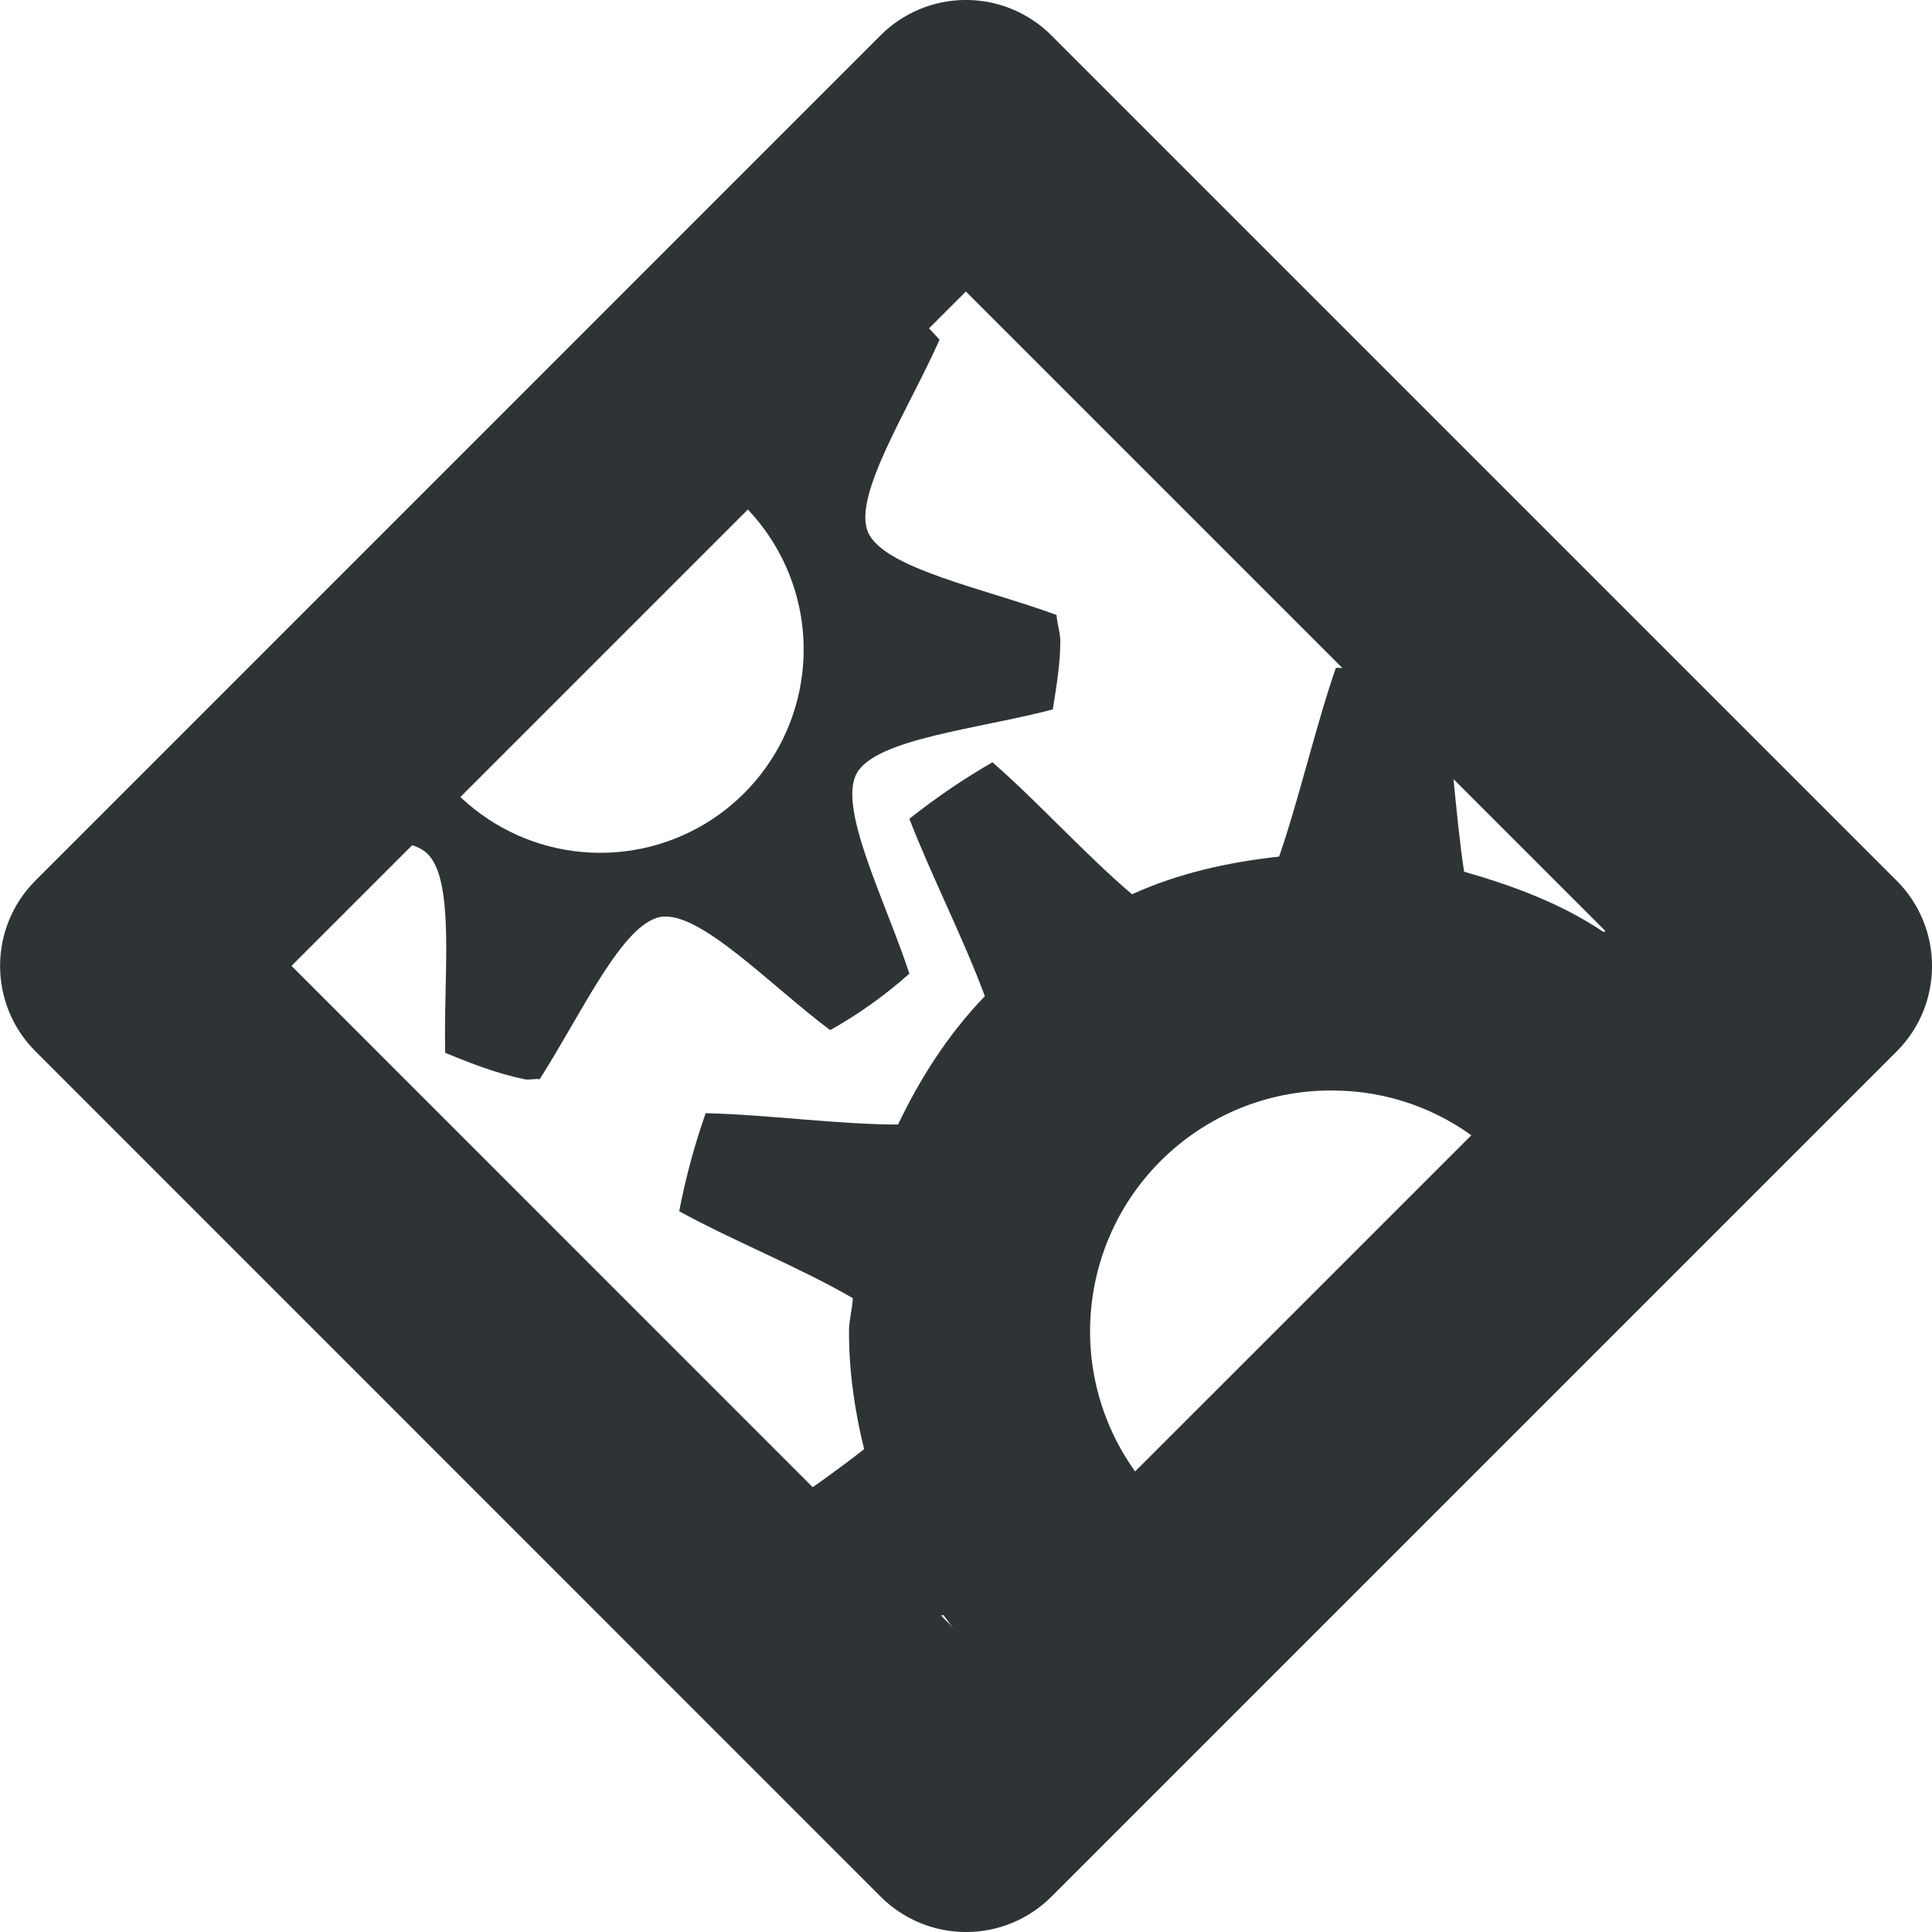
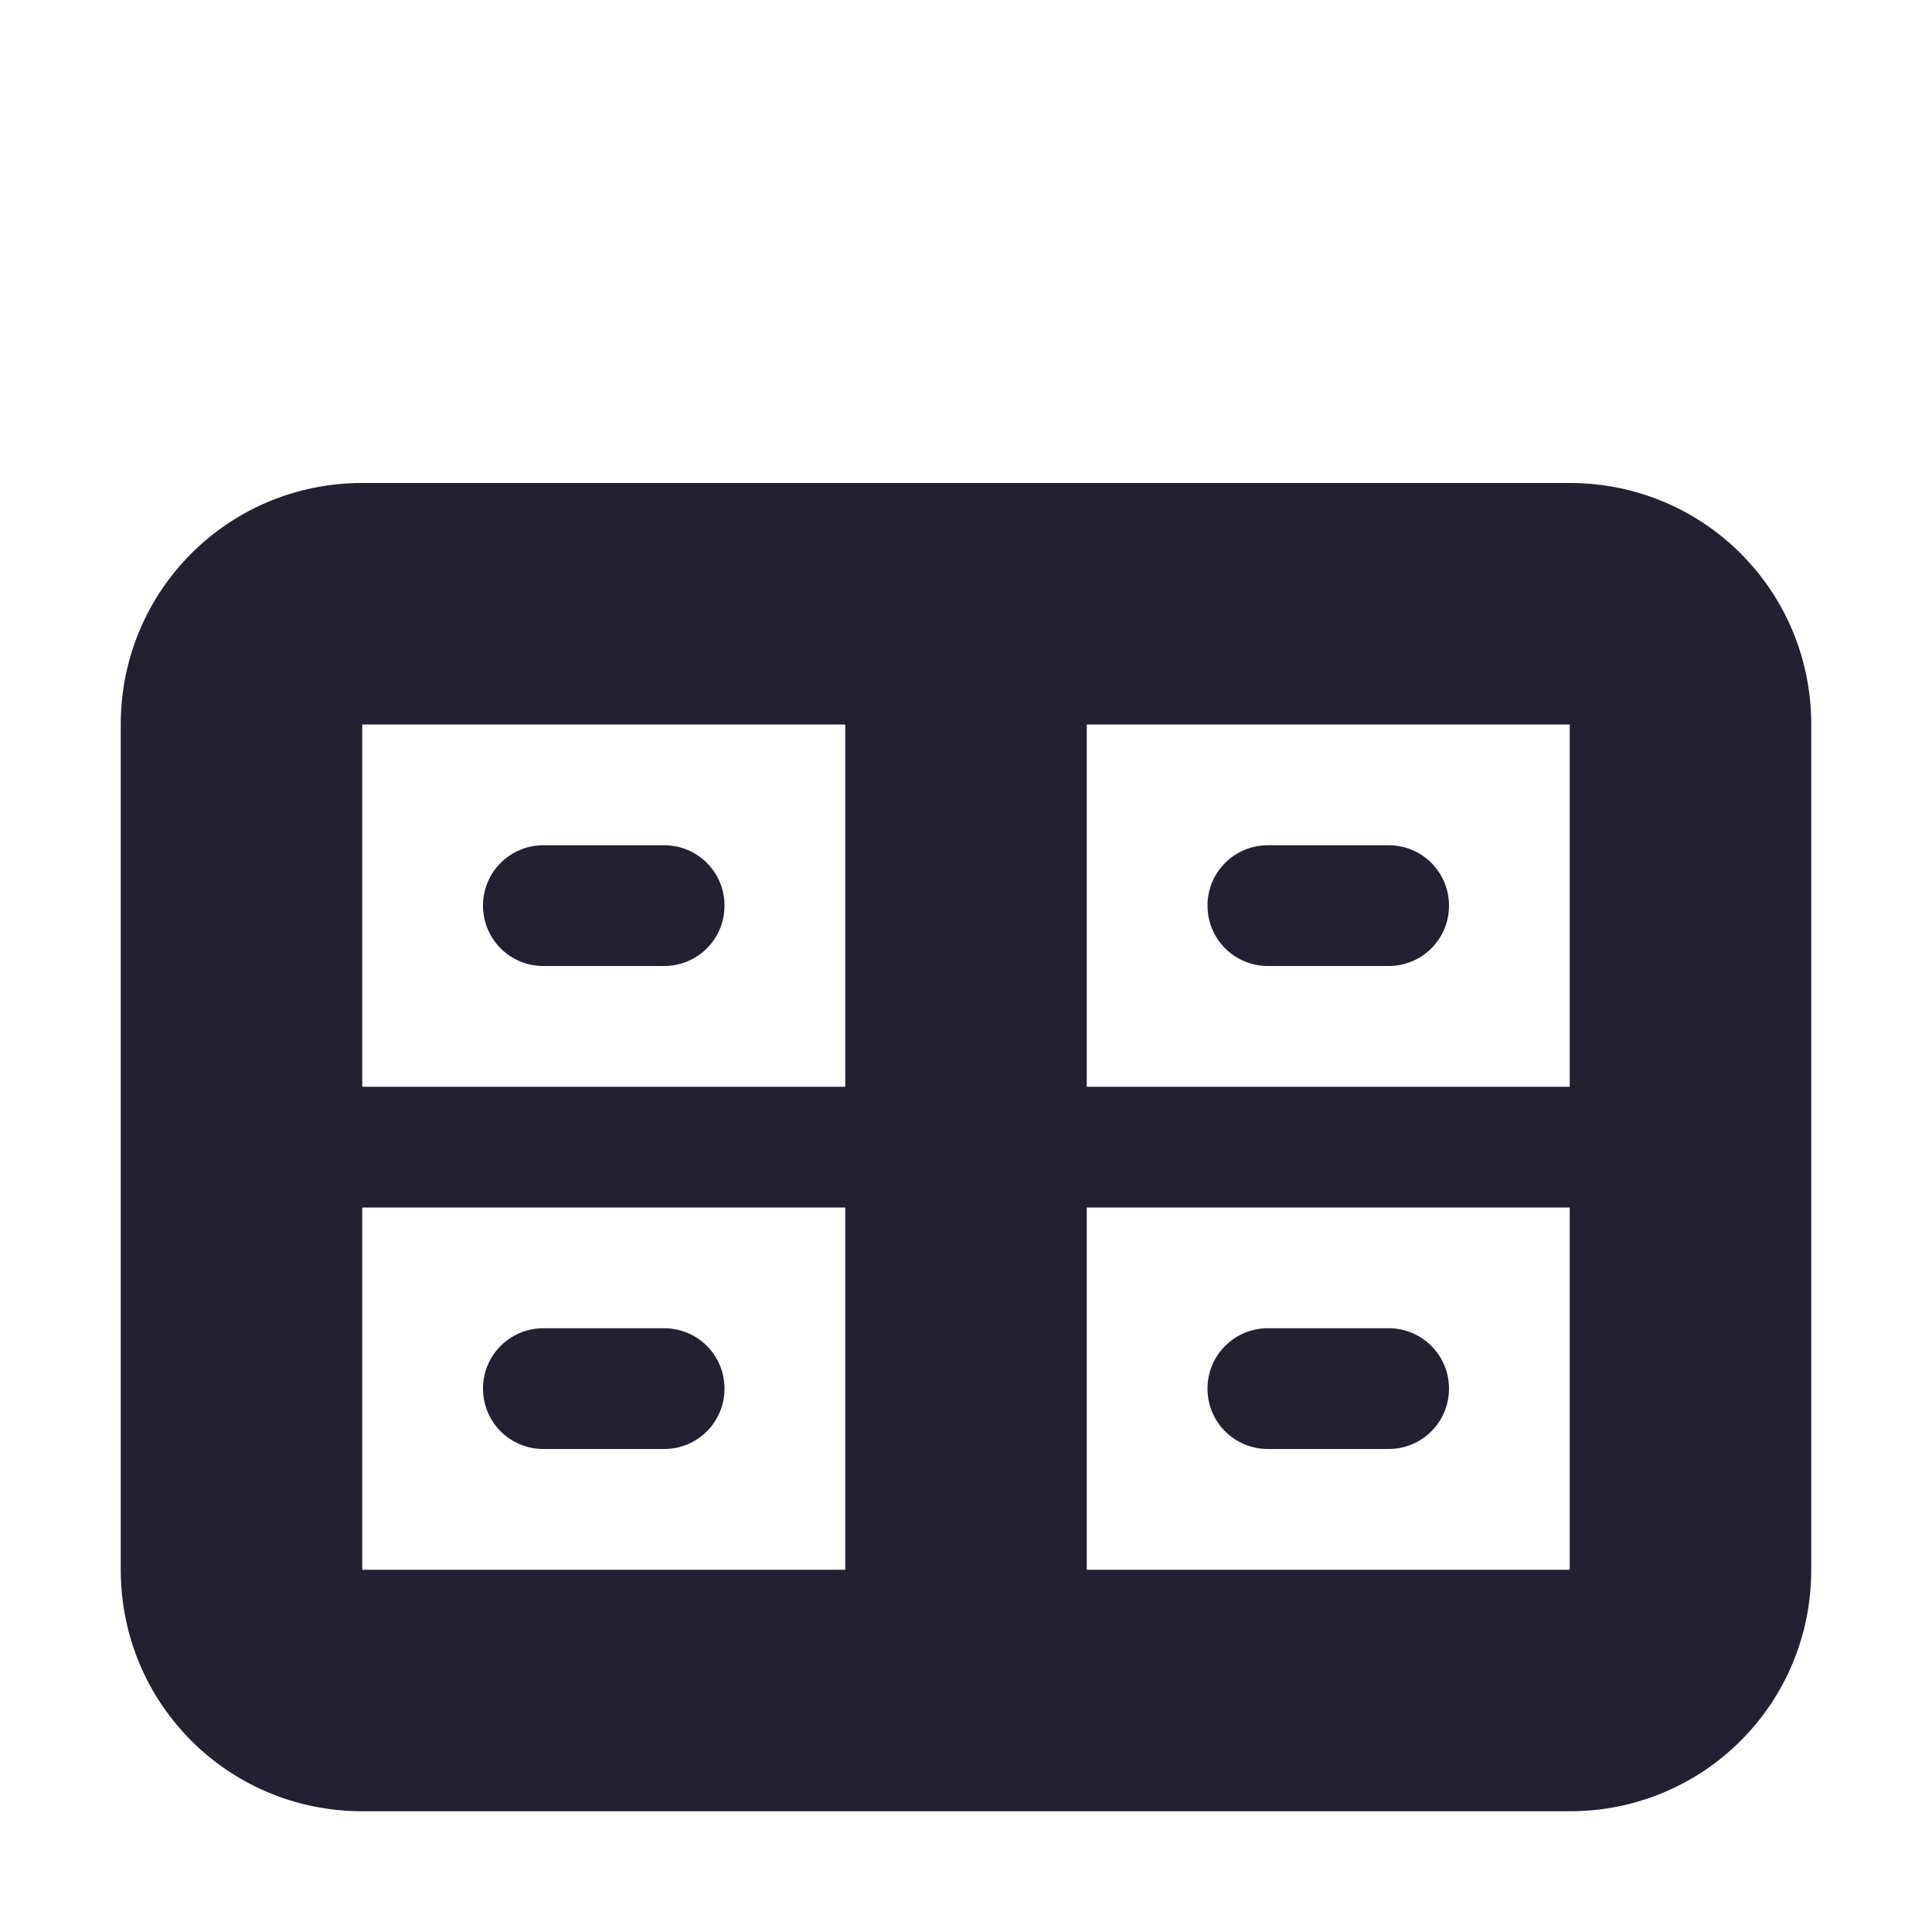
- <svg xmlns="http://www.w3.org/2000/svg" width="16" height="16">
-   <g color="#000" fill="#2e3436">
-     <path d="M7.188 2.281c-.094.056-.192.125-.29.19L5.566 3.803a1.684 1.684 0 11-2.17 2.17L2.332 7.037c.506-.069 1.017-.136 1.2.026.242.214.139 1.031.155 1.656.213.088.427.171.657.219.04.008.085-.007.125 0 .337-.525.683-1.288 1-1.344.322-.057.905.562 1.406.937a3.67 3.67 0 00.656-.468c-.195-.595-.594-1.369-.437-1.657.158-.29 1.019-.37 1.625-.531.028-.183.062-.371.062-.562 0-.075-.027-.146-.031-.22-.587-.217-1.435-.385-1.562-.687-.128-.302.34-1.021.593-1.593a3.722 3.722 0 00-.593-.532zm3.875 3.25c-.165.475-.305 1.086-.47 1.563-.43.047-.84.14-1.218.312-.38-.322-.787-.773-1.156-1.093a5.562 5.562 0 00-.688.468c.177.46.453 1.001.625 1.469-.298.309-.531.67-.719 1.063-.494 0-1.102-.084-1.593-.094a5.68 5.68 0 00-.219.812c.435.24 1.006.468 1.438.72-.006.093-.032.185-.032.28 0 .333.049.66.125.97-.382.304-.898.63-1.28.937.015.044.04.083.058.127l.613.613c.417-.1.868-.223 1.266-.303.248.343.532.626.875.875-.027.135-.068.283-.104.428.174-.063.34-.155.482-.297l1.432-1.432a1.994 1.994 0 01.533-3.918c.919 0 1.684.623 1.918 1.467l1.338-1.338c.06-.06.11-.124.156-.191-.035-.062-.06-.13-.1-.188.096-.152.205-.31.315-.47.017-.348-.1-.7-.37-.971l-.177-.176c-.28.192-.561.387-.83.555-.345-.233-.746-.383-1.156-.5-.077-.507-.107-1.132-.187-1.625a5.44 5.44 0 00-.875-.063zm-9.247.608c-.087.068-.173.138-.254.205l.014.035z" style="marker:none" overflow="visible" />
-     <path d="M8.707.293a1 1 0 00-1.415 0l-6.999 7a1 1 0 000 1.413l7 7.001a1 1 0 001.415 0l7-7a1 1 0 000-1.413zm-.708 2.121l5.587 5.587L8 13.586 2.414 7.999z" style="line-height:normal;font-variant-ligatures:normal;font-variant-position:normal;font-variant-caps:normal;font-variant-numeric:normal;font-variant-alternates:normal;font-feature-settings:normal;text-indent:0;text-align:start;text-decoration-line:none;text-decoration-style:solid;text-decoration-color:#000;text-transform:none;text-orientation:mixed;shape-padding:0;isolation:auto;mix-blend-mode:normal;marker:none" font-weight="400" font-family="sans-serif" overflow="visible" />
+ <svg xmlns="http://www.w3.org/2000/svg" height="16px" viewBox="0 0 16 16" width="16px">
+   <g fill="#241f31">
+     <path d="m 3 4 c -1.109 0 -2 0.891 -2 2 v 7 c 0 1.109 0.891 2 2 2 h 10 c 1.109 0 2 -0.891 2 -2 v -7 c 0 -1.109 -0.891 -2 -2 -2 z m 0 2 h 4 v 3 h -4 z m 6 0 h 4 v 3 h -4 z m -6 4 h 4 v 3 h -4 z m 6 0 h 4 v 3 h -4 z m 0 0" />
+     <path d="m 4.5 7 h 1 c 0.277 0 0.5 0.223 0.5 0.5 s -0.223 0.5 -0.5 0.5 h -1 c -0.277 0 -0.5 -0.223 -0.5 -0.5 s 0.223 -0.5 0.5 -0.5 z m 0 0" />
+     <path d="m 4.5 11 h 1 c 0.277 0 0.5 0.223 0.5 0.5 s -0.223 0.5 -0.5 0.5 h -1 c -0.277 0 -0.5 -0.223 -0.5 -0.5 s 0.223 -0.5 0.5 -0.5 z m 0 0" />
+     <path d="m 10.5 7 h 1 c 0.277 0 0.5 0.223 0.5 0.5 s -0.223 0.5 -0.5 0.5 h -1 c -0.277 0 -0.5 -0.223 -0.5 -0.5 s 0.223 -0.5 0.5 -0.5 z m 0 0" />
+     <path d="m 10.5 11 h 1 c 0.277 0 0.5 0.223 0.5 0.5 s -0.223 0.5 -0.5 0.5 h -1 c -0.277 0 -0.5 -0.223 -0.5 -0.5 s 0.223 -0.5 0.5 -0.5 z m 0 0" />
  </g>
</svg>
